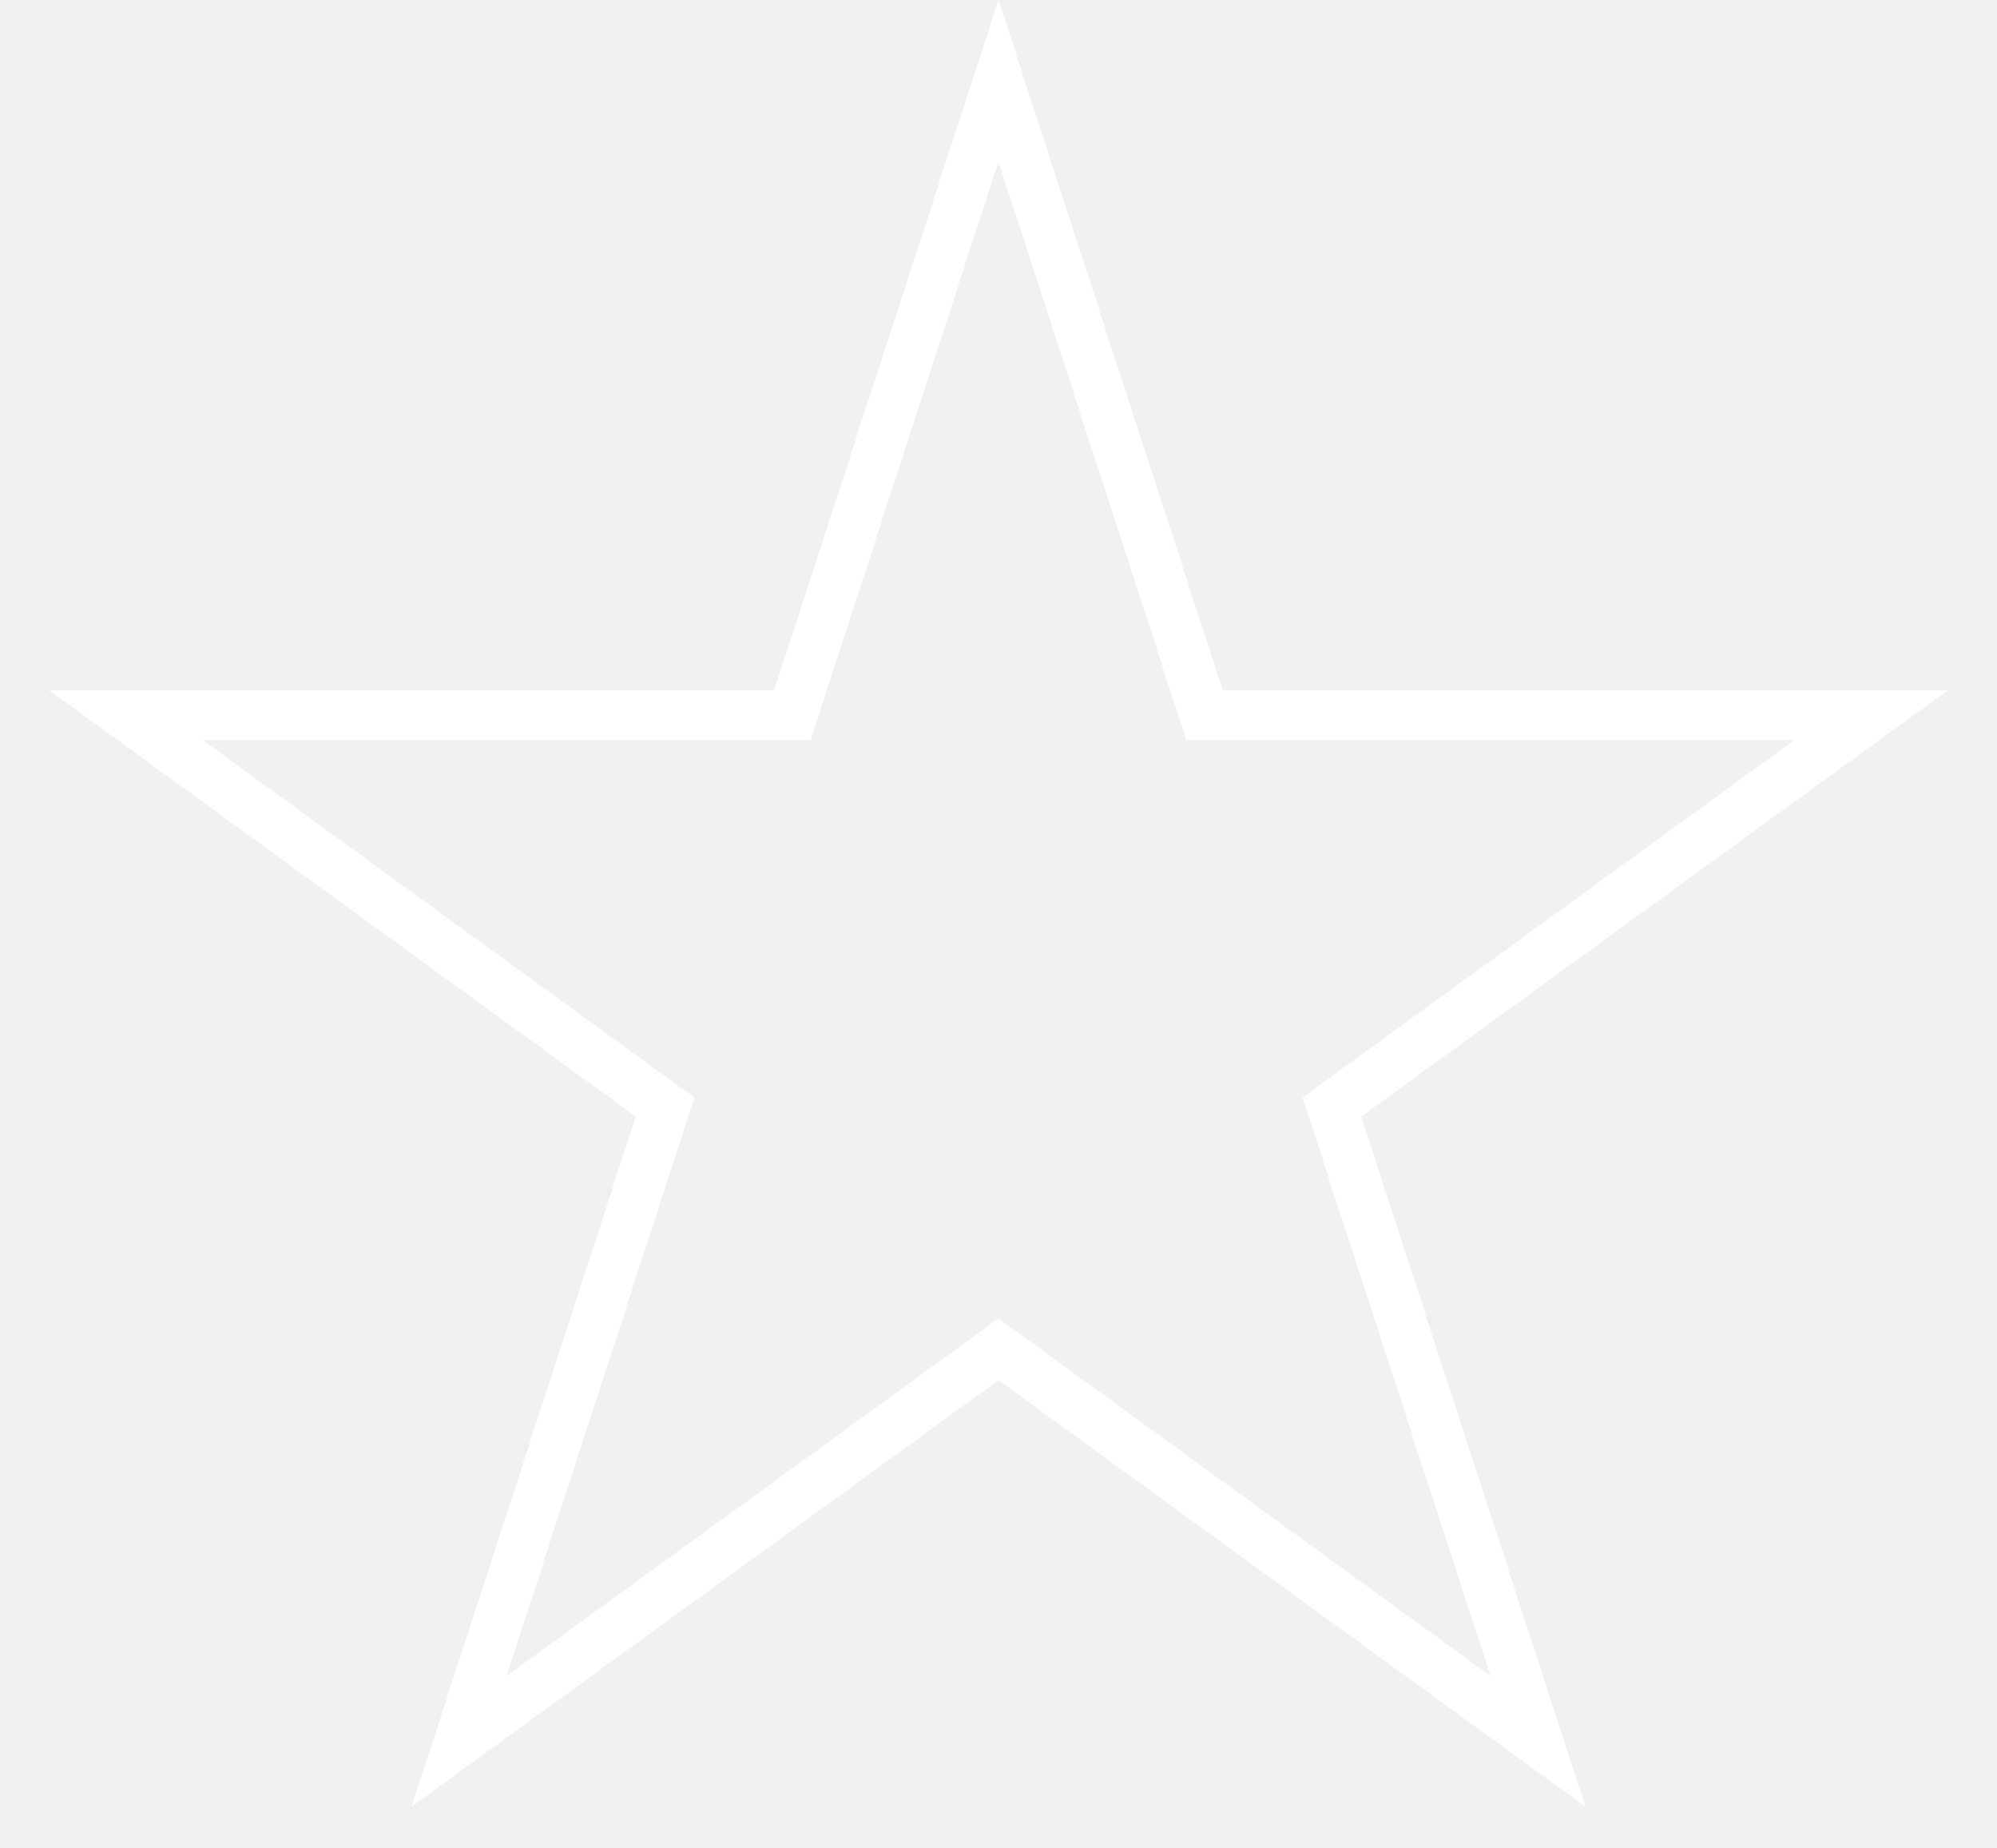
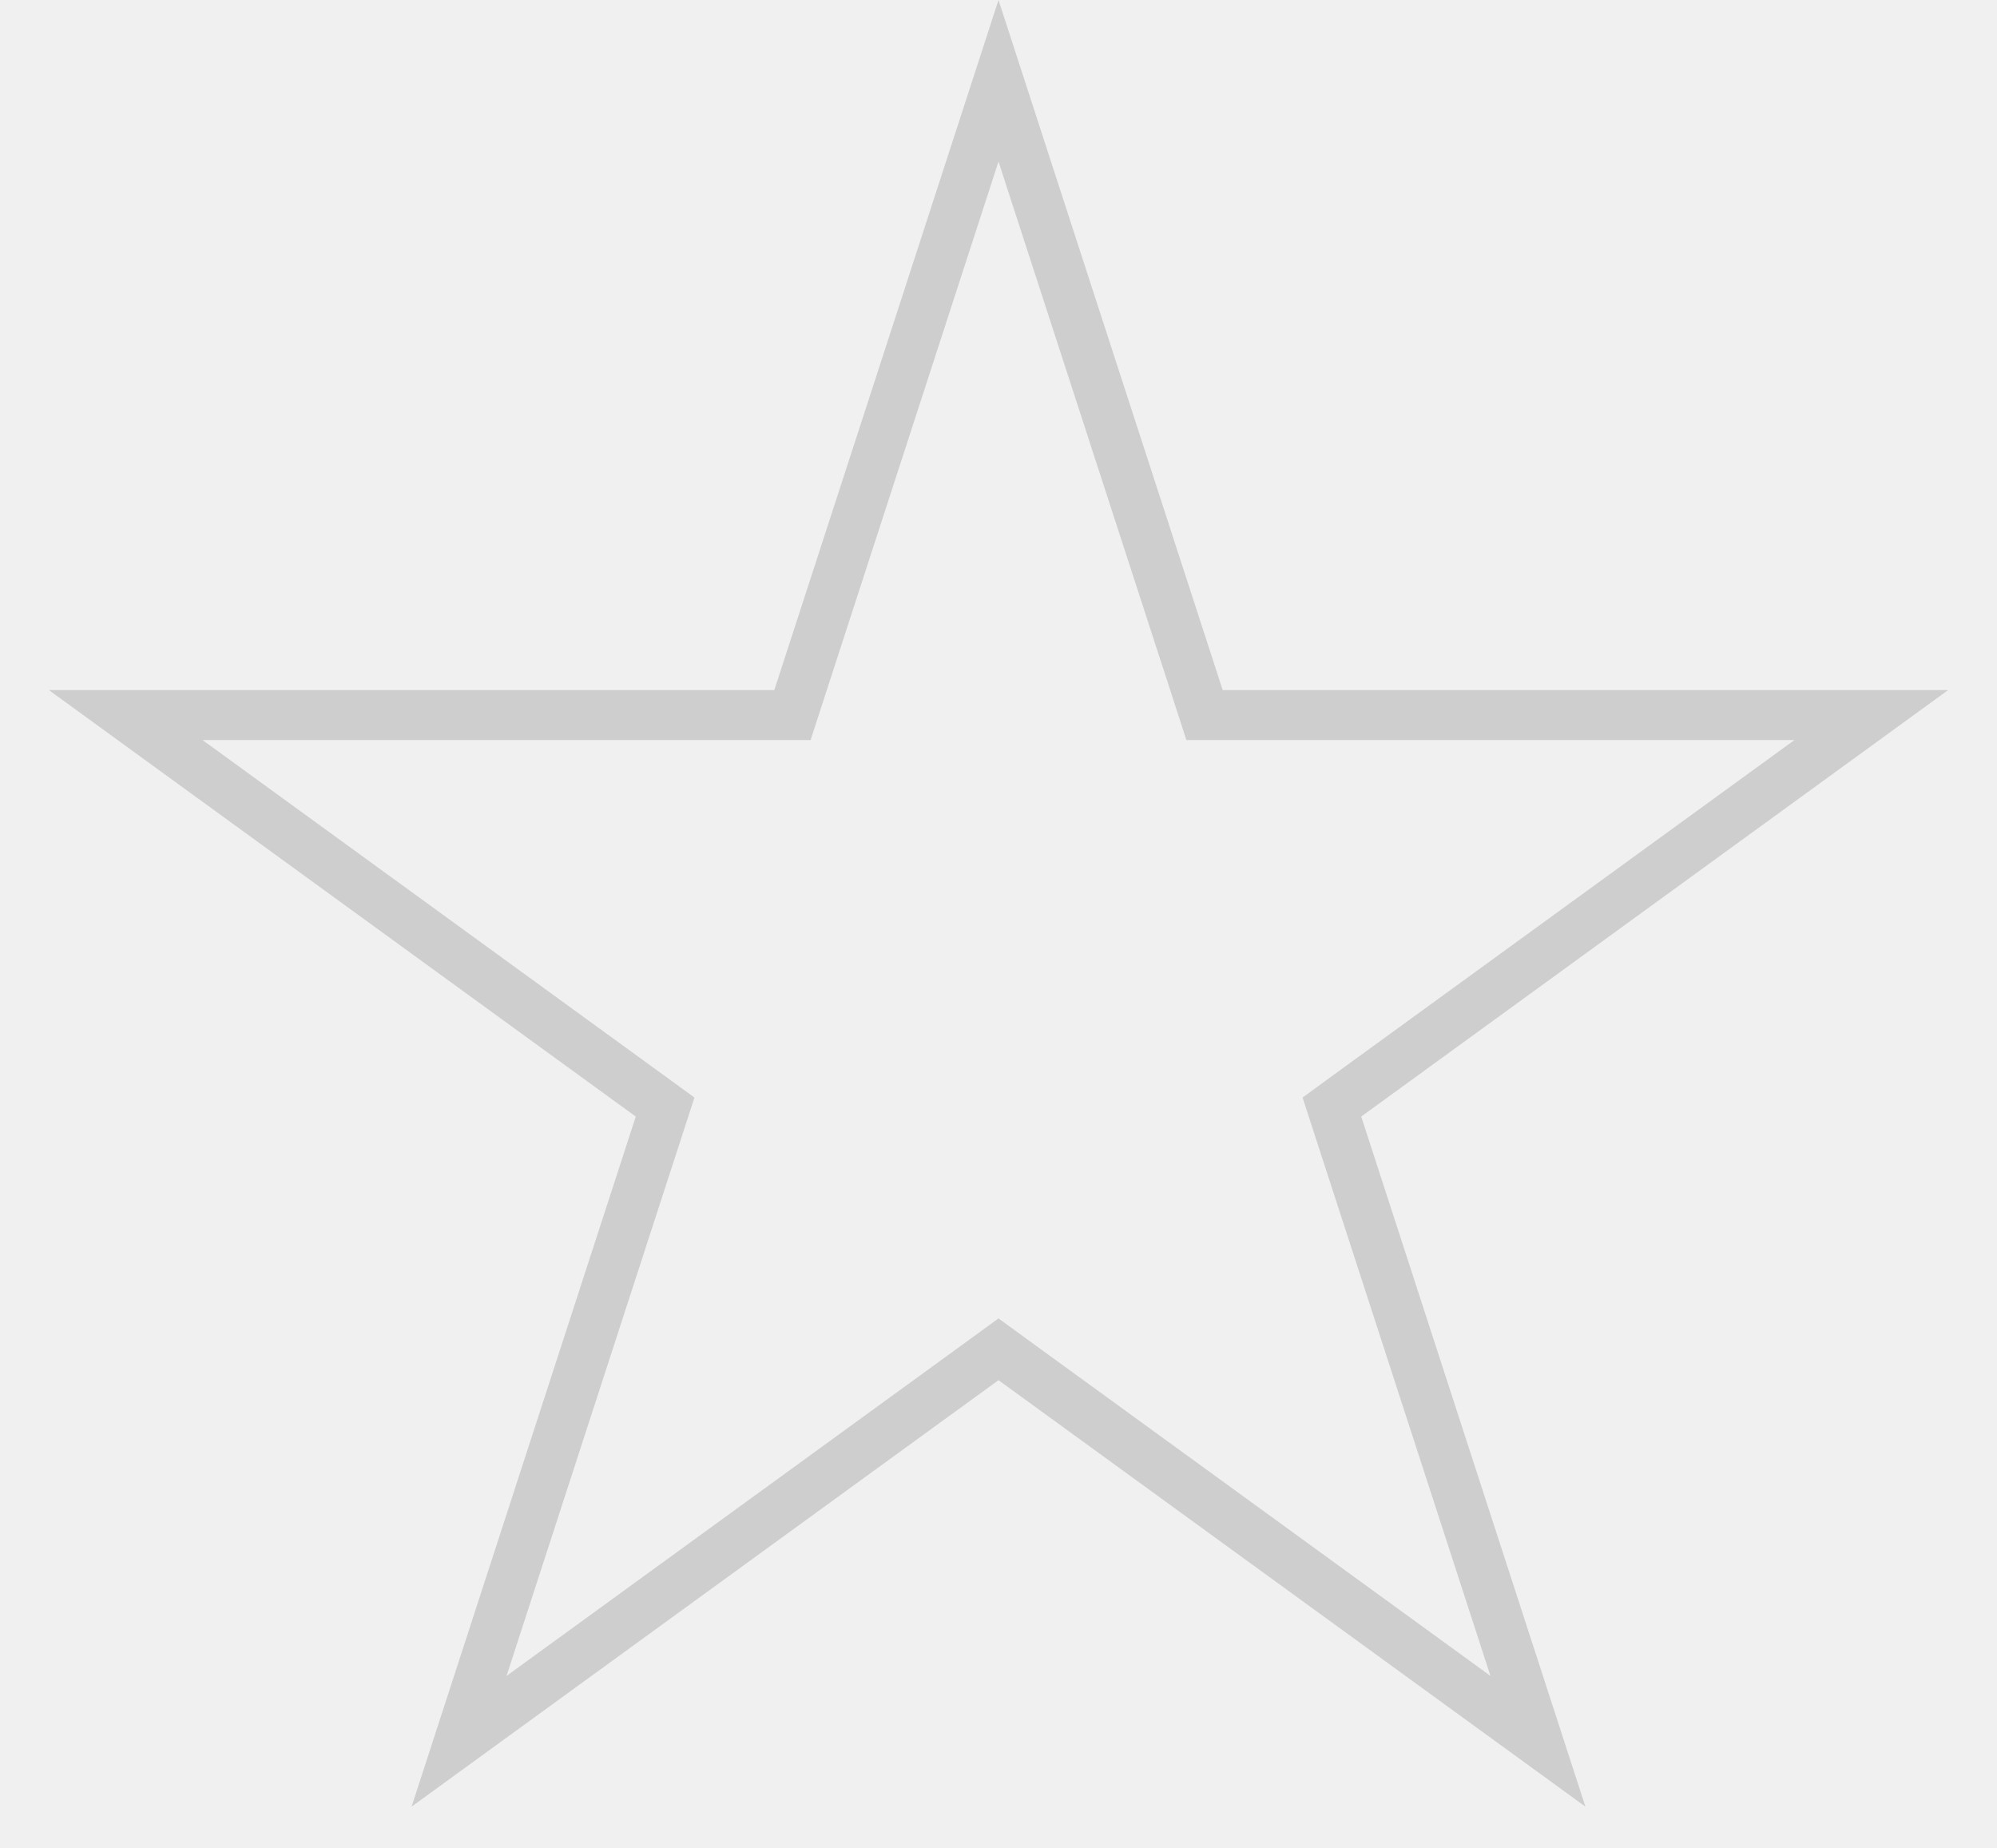
<svg xmlns="http://www.w3.org/2000/svg" width="40" height="37" viewBox="0 0 40 37" fill="none">
-   <path d="M20 1.618L24.015 13.974L24.127 14.32H24.49H37.482L26.971 21.956L26.678 22.17L26.79 22.515L30.805 34.871L20.294 27.235L20 27.021L19.706 27.235L9.195 34.871L13.21 22.515L13.322 22.17L13.028 21.956L2.518 14.32H15.51H15.873L15.985 13.974L20 1.618Z" stroke="white" />
+   <path d="M20 1.618L24.015 13.974L24.127 14.32H24.49H37.482L26.971 21.956L26.678 22.17L26.79 22.515L30.805 34.871L20.294 27.235L20 27.021L19.706 27.235L9.195 34.871L13.21 22.515L13.322 22.17L13.028 21.956L2.518 14.32H15.51H15.873L15.985 13.974L20 1.618Z" stroke="#cecece" />
</svg>
